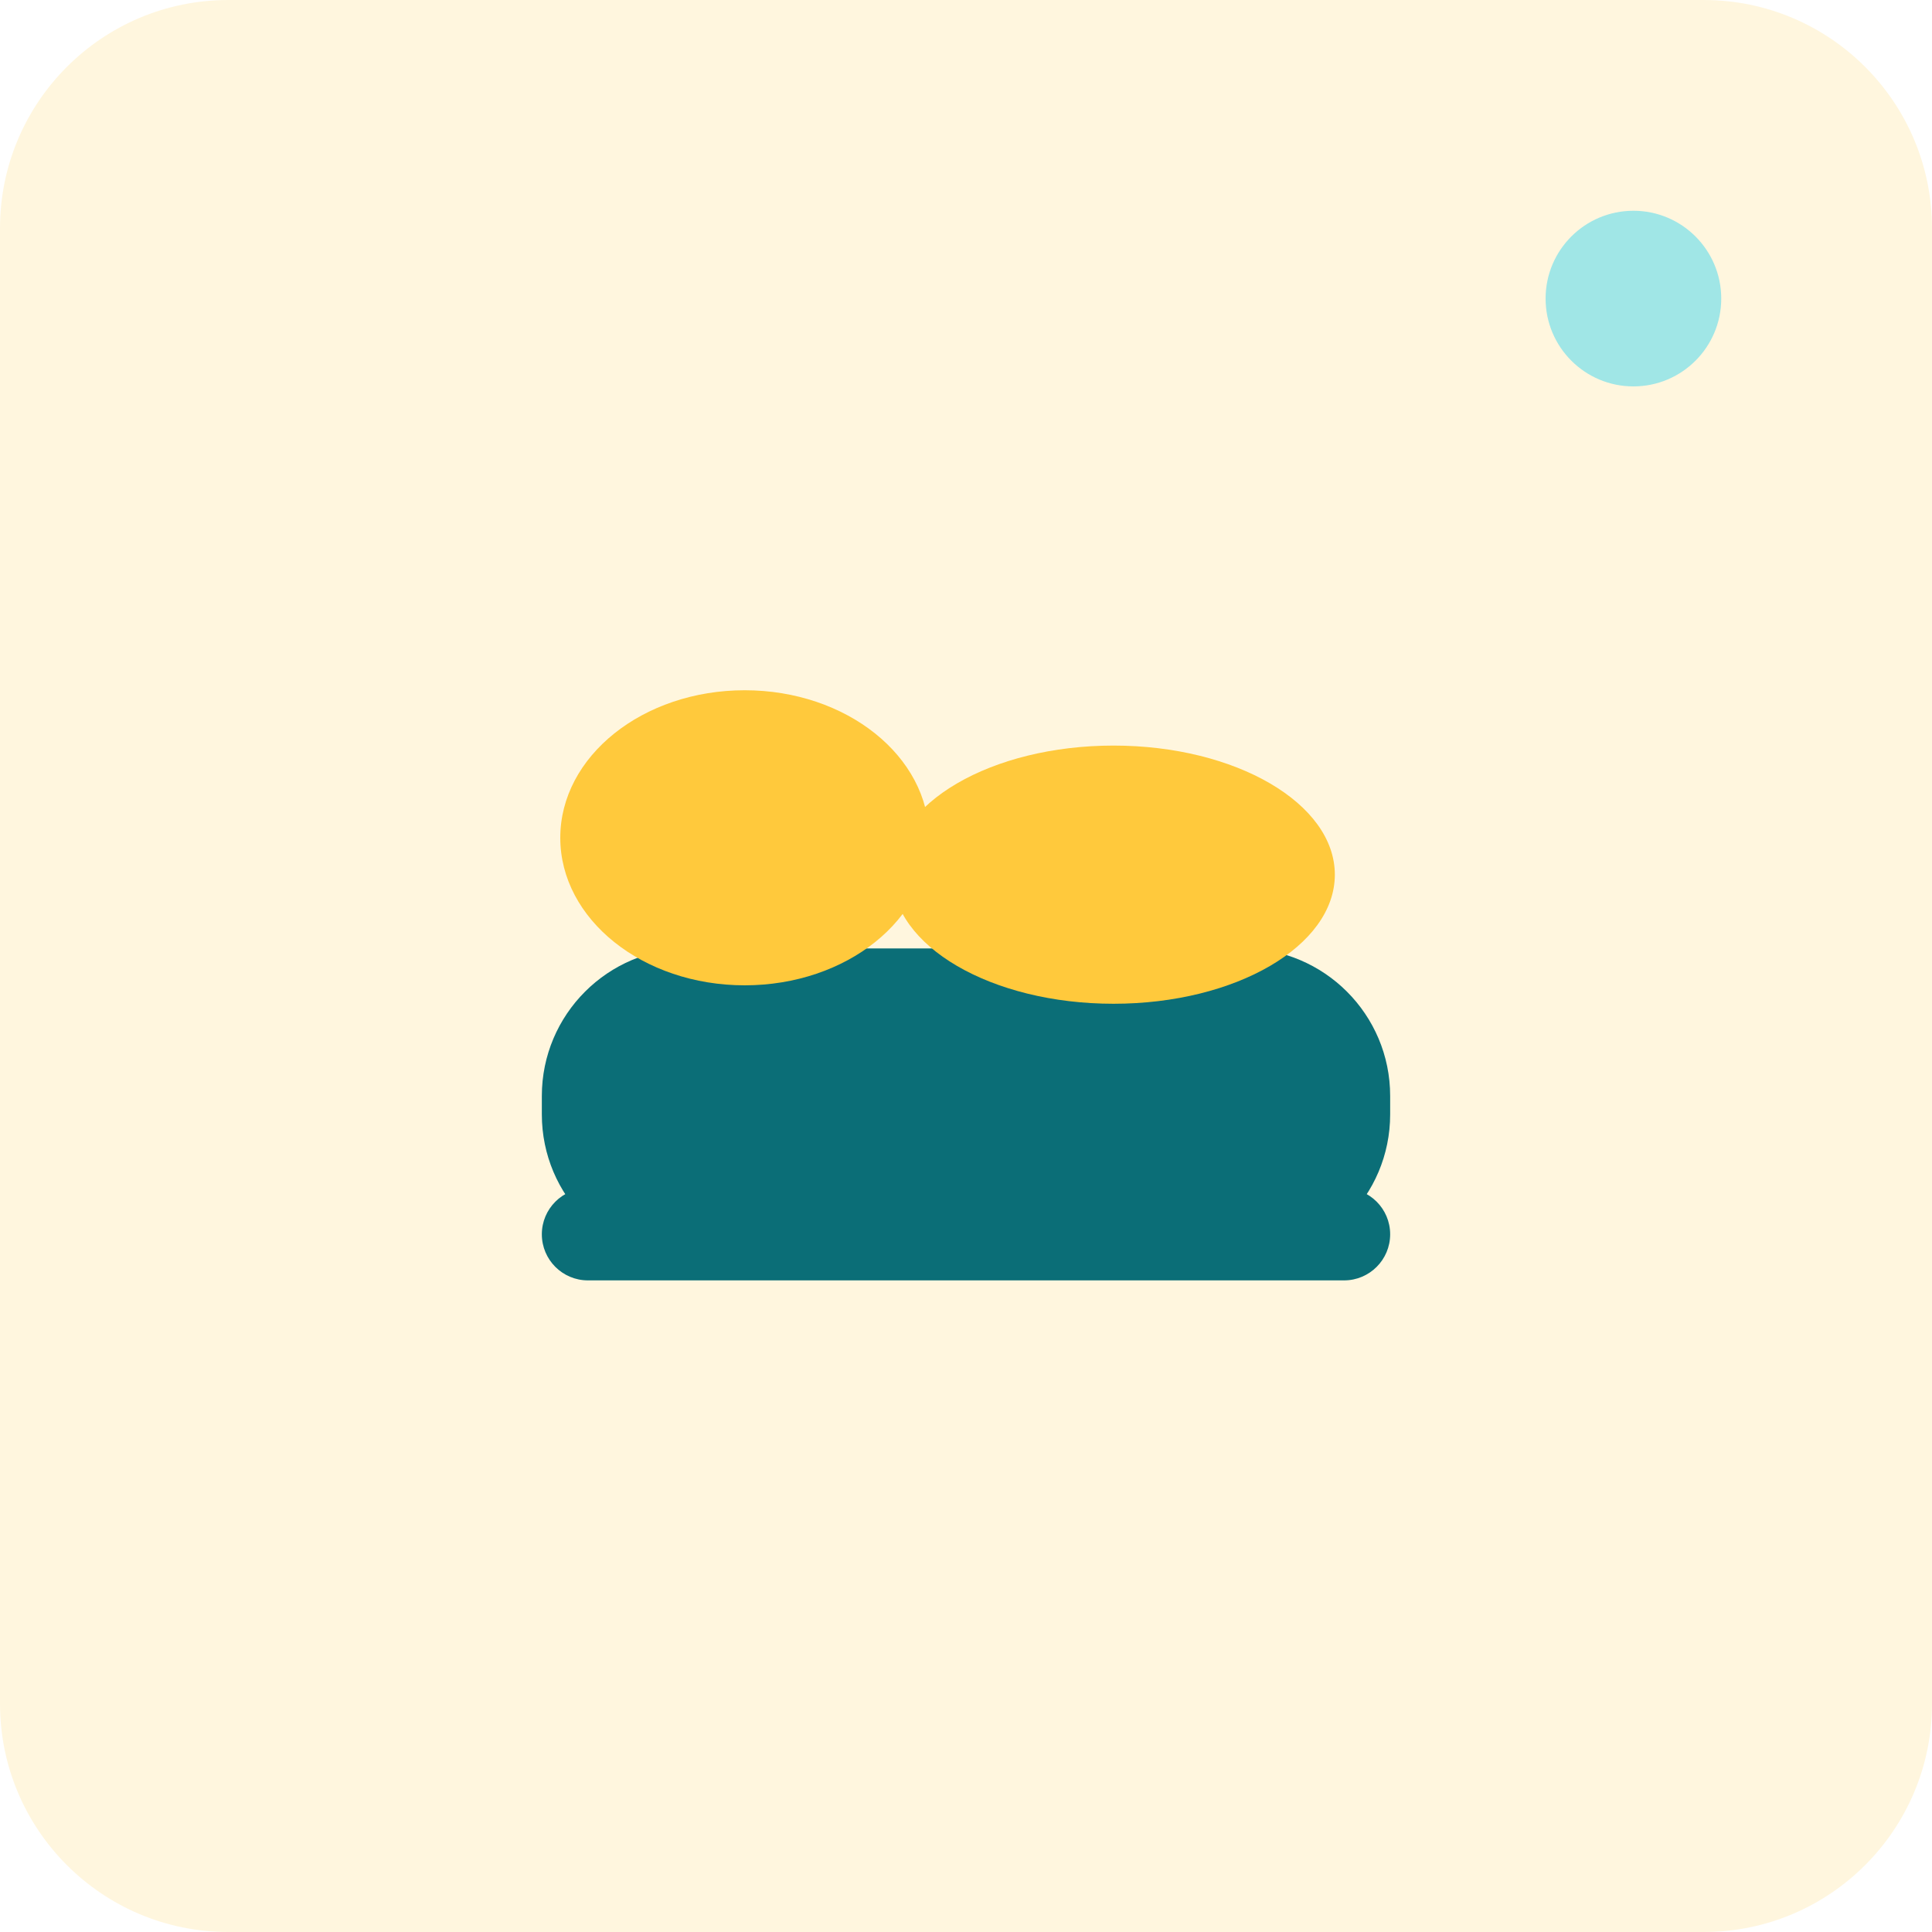
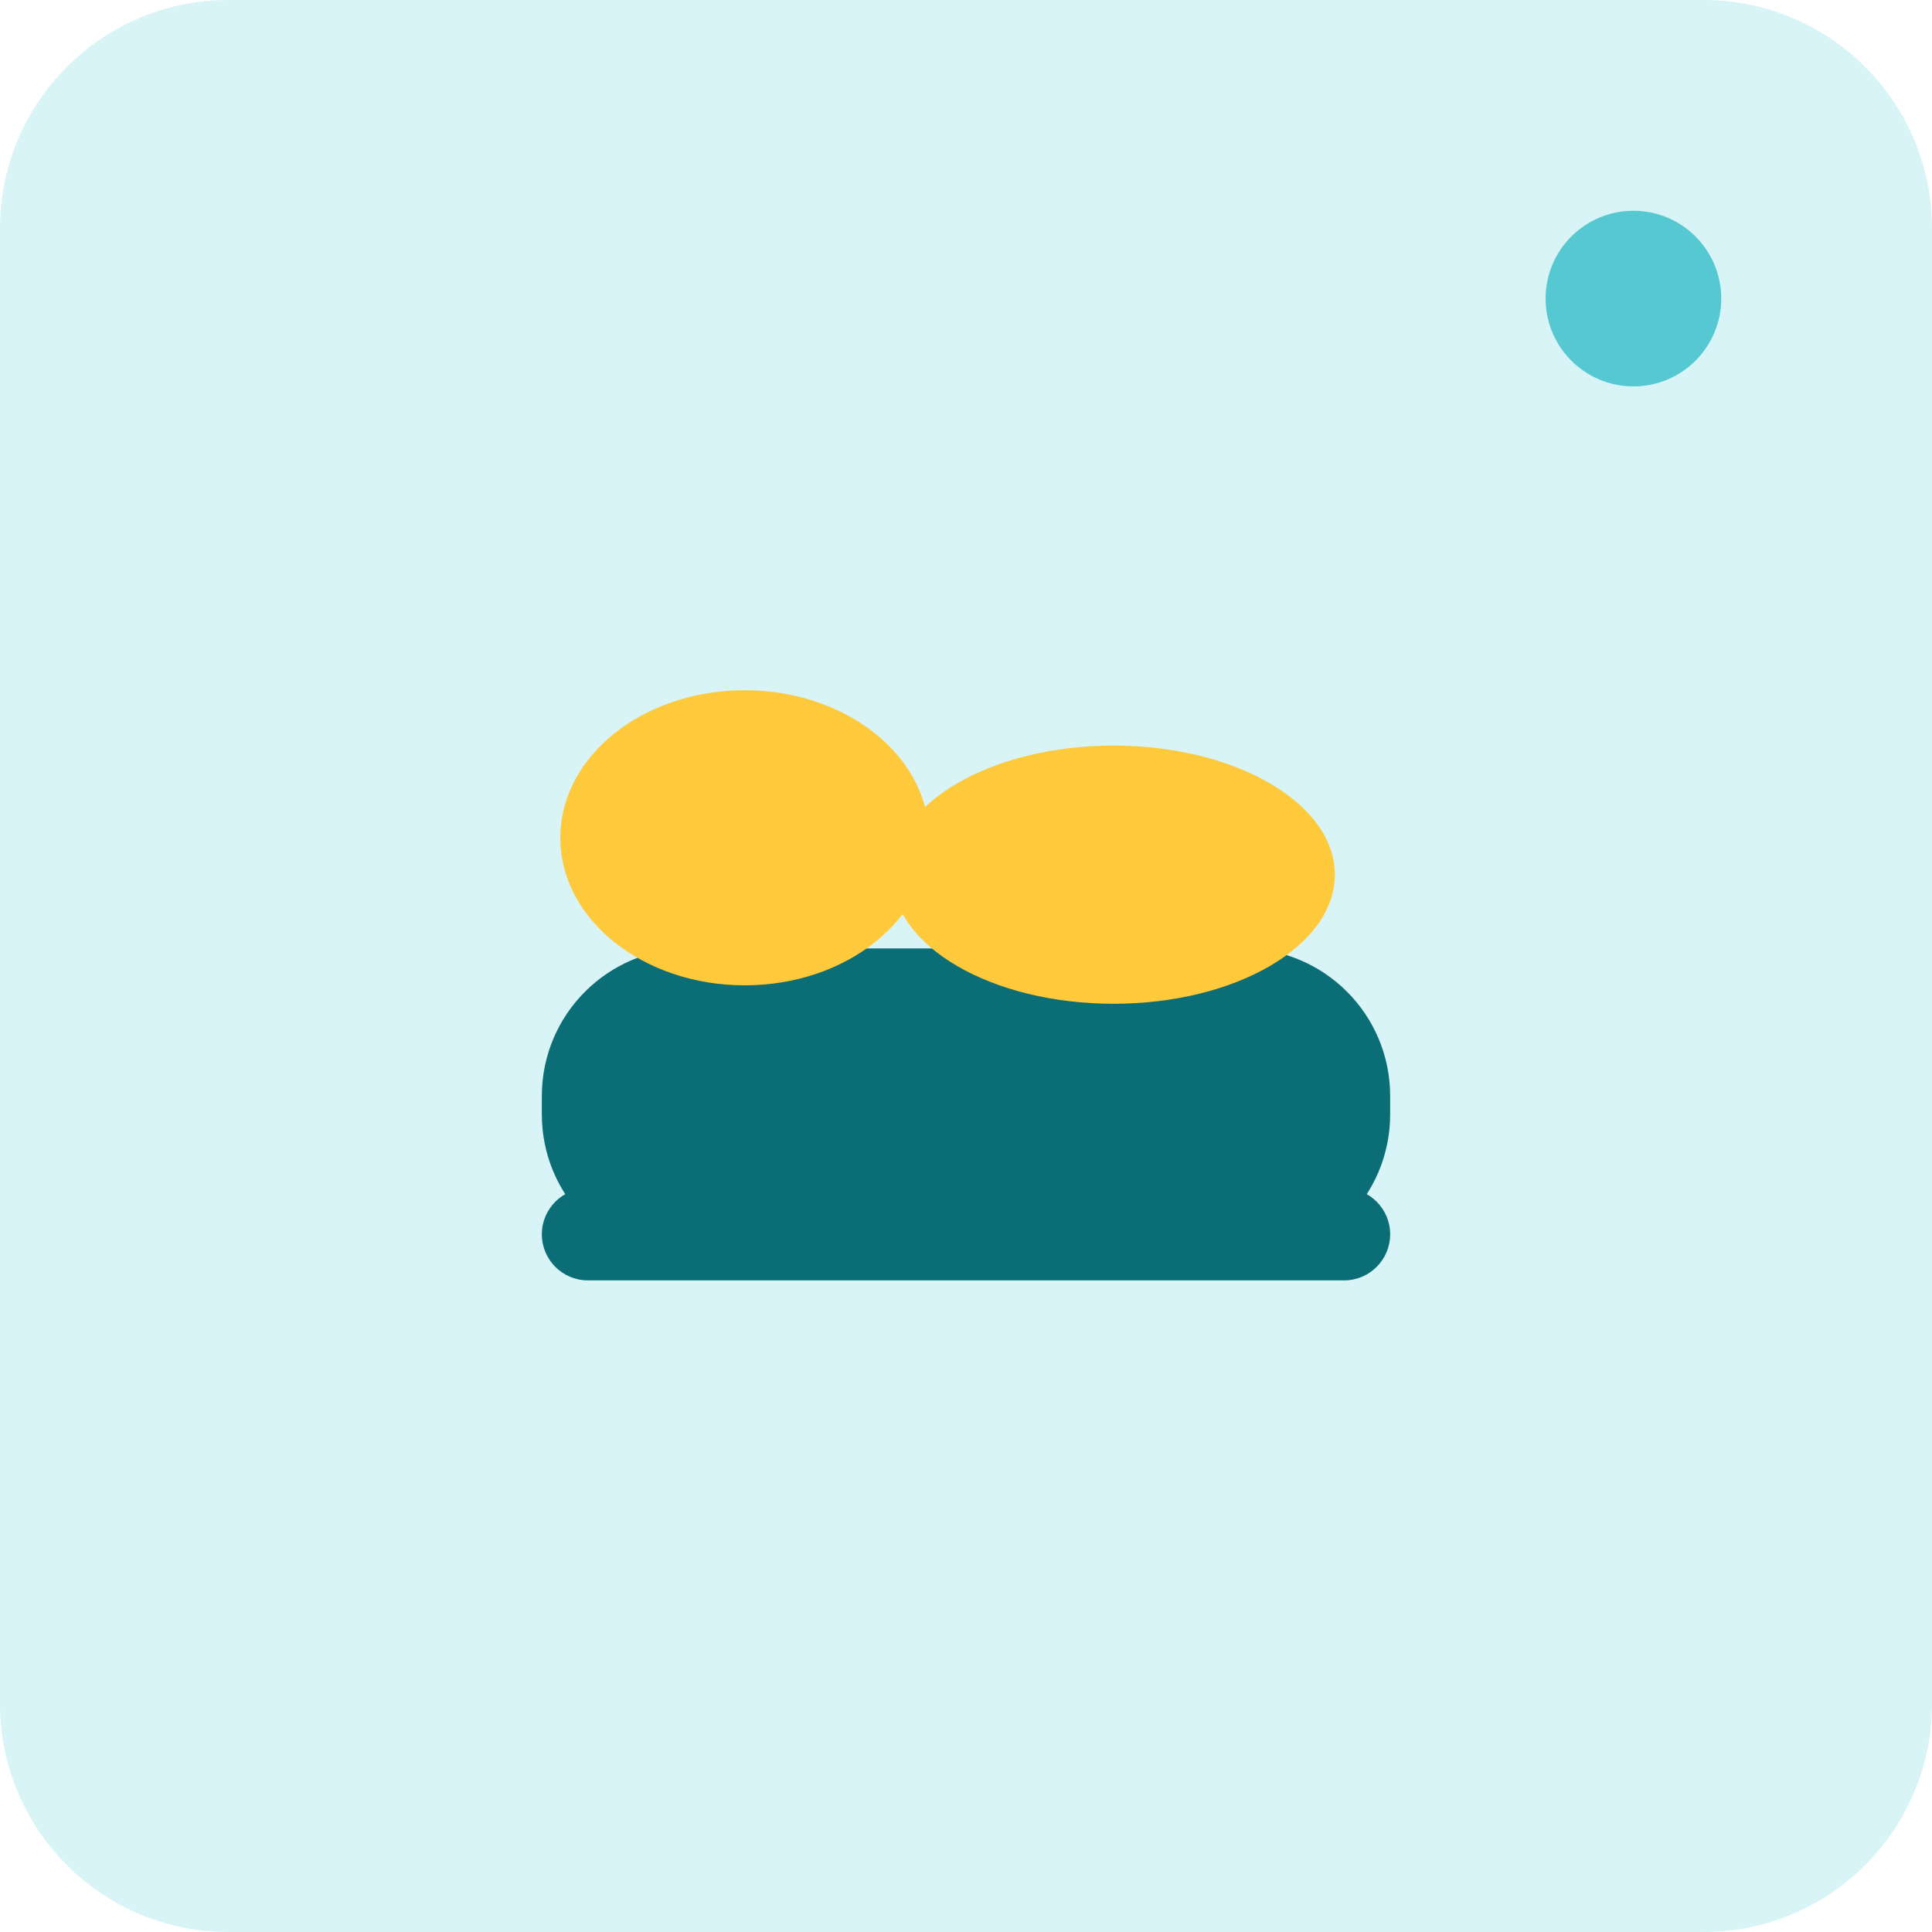
<svg xmlns="http://www.w3.org/2000/svg" viewBox="0 0 220 220" role="img" aria-label="Cooling Gel Mat">
-   <rect width="220" height="220" rx="26" fill="#FFF6DE" />
+   <rect width="220" height="220" rx="26" fill="#D8F4F6" />
  <g transform="translate(110 108) scale(1.05)">
    <g transform="translate(0 6)">
      <rect x="-46" y="-6" width="92" height="34" rx="16" fill="#0B6E77" />
      <ellipse cx="-24" cy="-18" rx="20" ry="16" fill="#FFC93C" />
      <ellipse cx="16" cy="-14" rx="24" ry="14" fill="#FFC93C" />
      <rect x="-46" y="20" width="92" height="10" rx="5" fill="#0B6E77" />
    </g>
  </g>
-   <circle cx="186" cy="34" r="10" fill="#8FE3E8" opacity="0.85" />
+   <circle cx="186" cy="34" r="10" fill="#3FC1CB" opacity="0.85" />
</svg>
